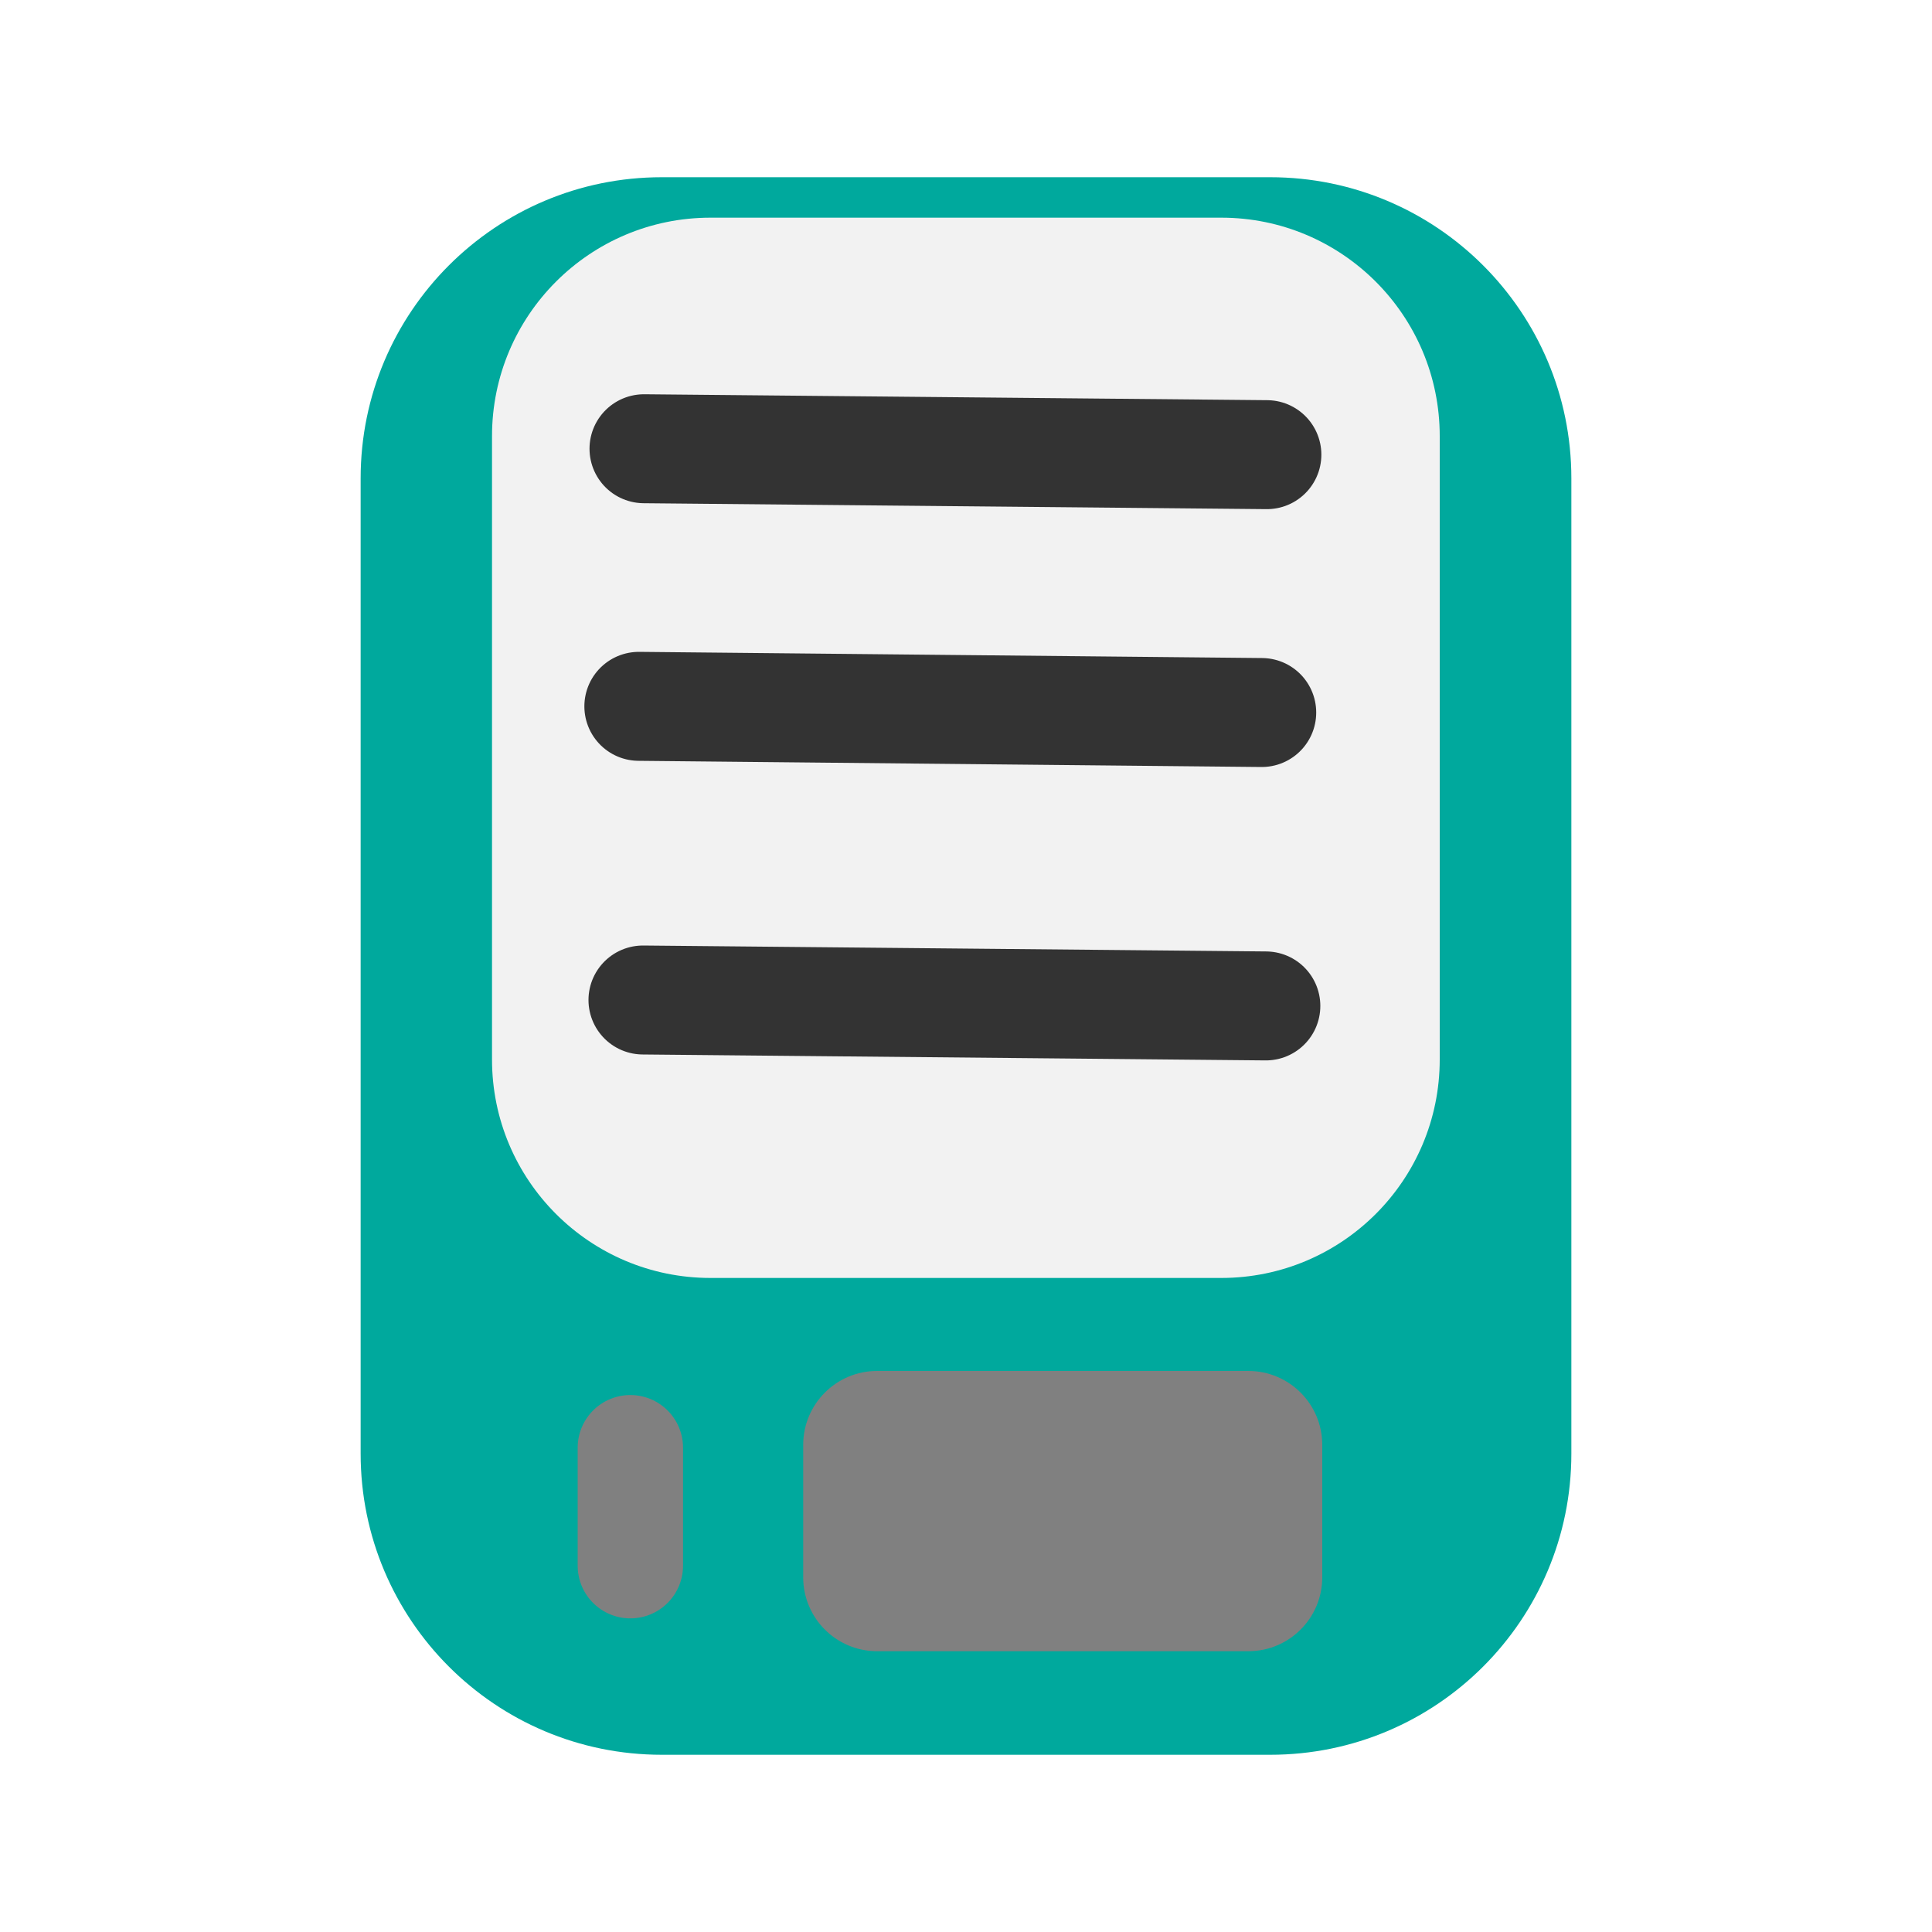
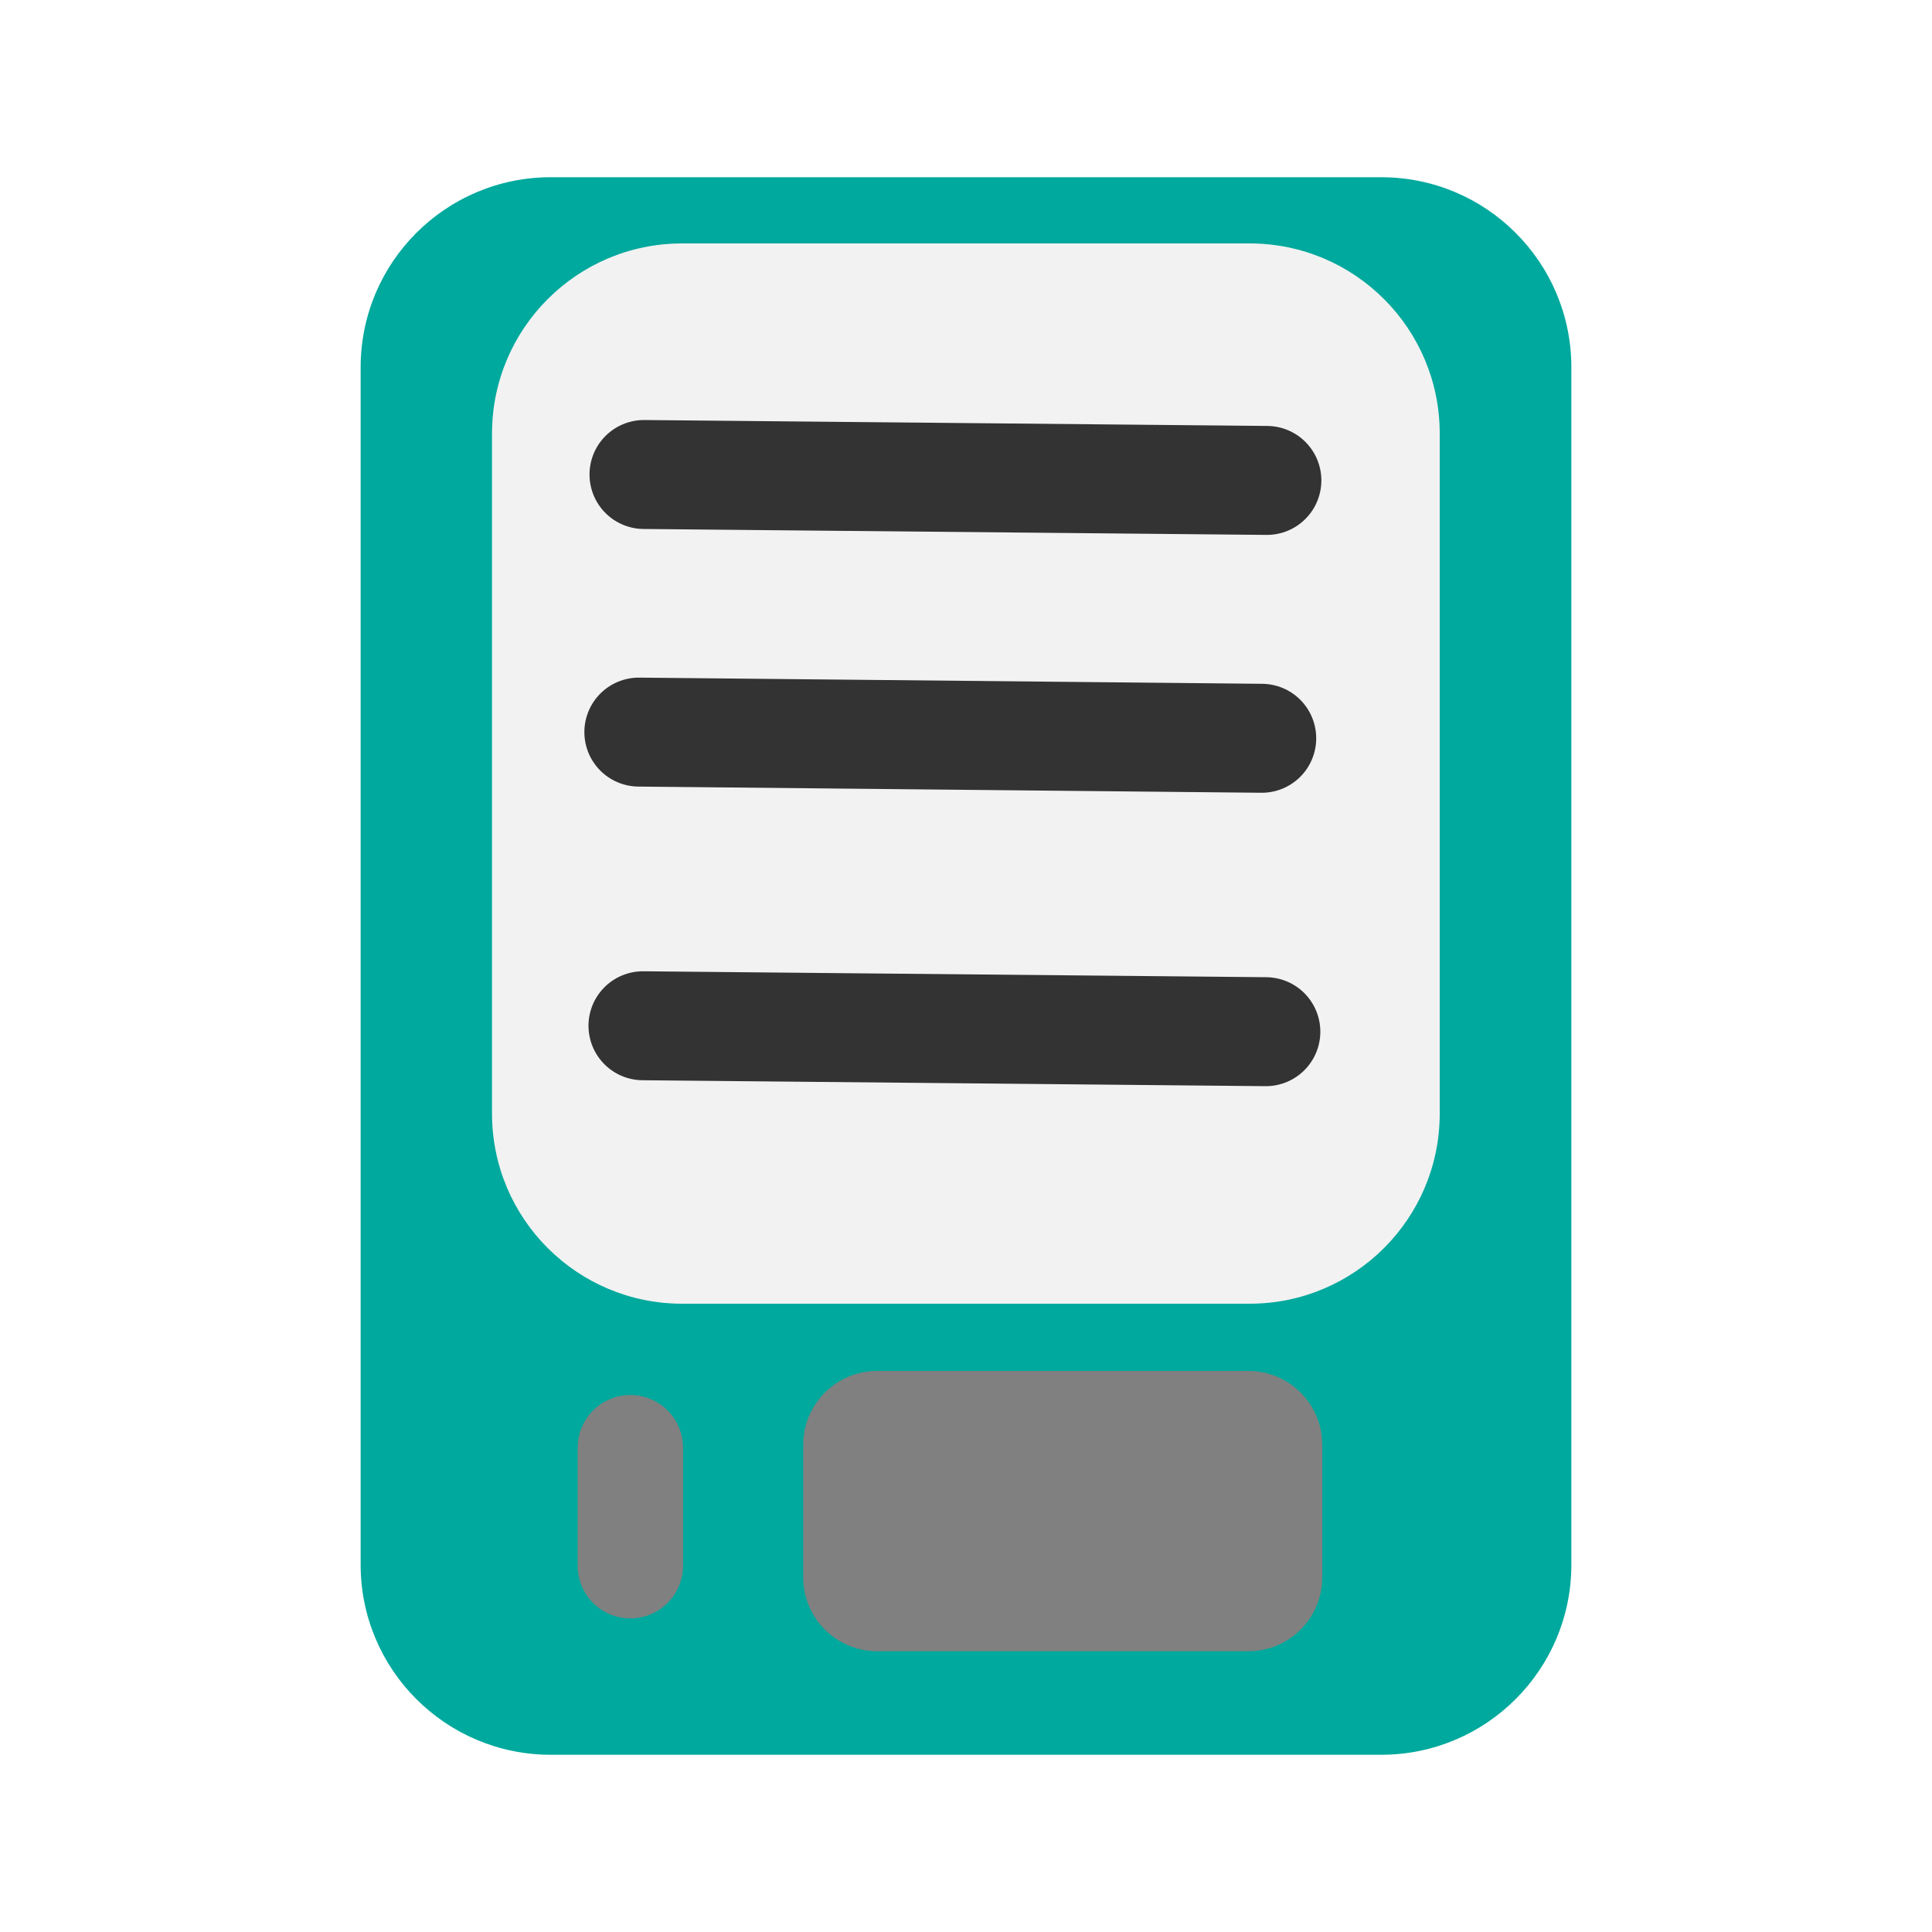
<svg xmlns="http://www.w3.org/2000/svg" viewBox="0 0 75 75">
  <defs>
    <style>.cls-1,.cls-5{fill:none;}.cls-1{opacity:0.51;}.cls-2{fill:#00a99d;}.cls-3{fill:#d9d9d9;stroke:gray;stroke-width:4.09px;}.cls-3,.cls-5{stroke-linecap:round;stroke-miterlimit:10;}.cls-4{fill:#f2f2f2;}.cls-5{stroke:#333;stroke-width:4.23px;}.cls-6{fill:gray;}</style>
  </defs>
  <g id="floppy_disk">
    <rect id="background" class="cls-1" width="75" height="75" />
    <g id="floppy_disk-2" data-name="floppy_disk">
-       <rect class="cls-2" x="14" y="6.88" width="47" height="61.24" rx="11.69" />
+       <rect class="cls-2" x="14" y="6.88" width="47" height="61.24" rx="7.38" />
      <line class="cls-3" x1="24.47" y1="60.78" x2="24.47" y2="56.2" />
      <g id="stickers">
-         <rect class="cls-4" x="19.1" y="8.45" width="36.79" height="41.16" rx="8.48" />
+         <rect class="cls-4" x="19.1" y="9.45" width="36.79" height="41.16" rx="7.38" />
        <g id="lines">
-           <line class="cls-5" x1="25" y1="17.42" x2="49.18" y2="17.65" />
-           <line class="cls-5" x1="24.8" y1="27.42" x2="48.98" y2="27.66" />
-           <line class="cls-5" x1="24.96" y1="38.82" x2="49.14" y2="39.05" />
+           <line class="cls-5" x1="25" y1="18.42" x2="49.18" y2="18.65" />
+           <line class="cls-5" x1="24.8" y1="28.42" x2="48.98" y2="28.66" />
+           <line class="cls-5" x1="24.96" y1="39.82" x2="49.14" y2="40.05" />
        </g>
      </g>
      <rect class="cls-6" x="31.18" y="53.22" width="20.15" height="10.88" rx="2.87" />
    </g>
  </g>
</svg>
